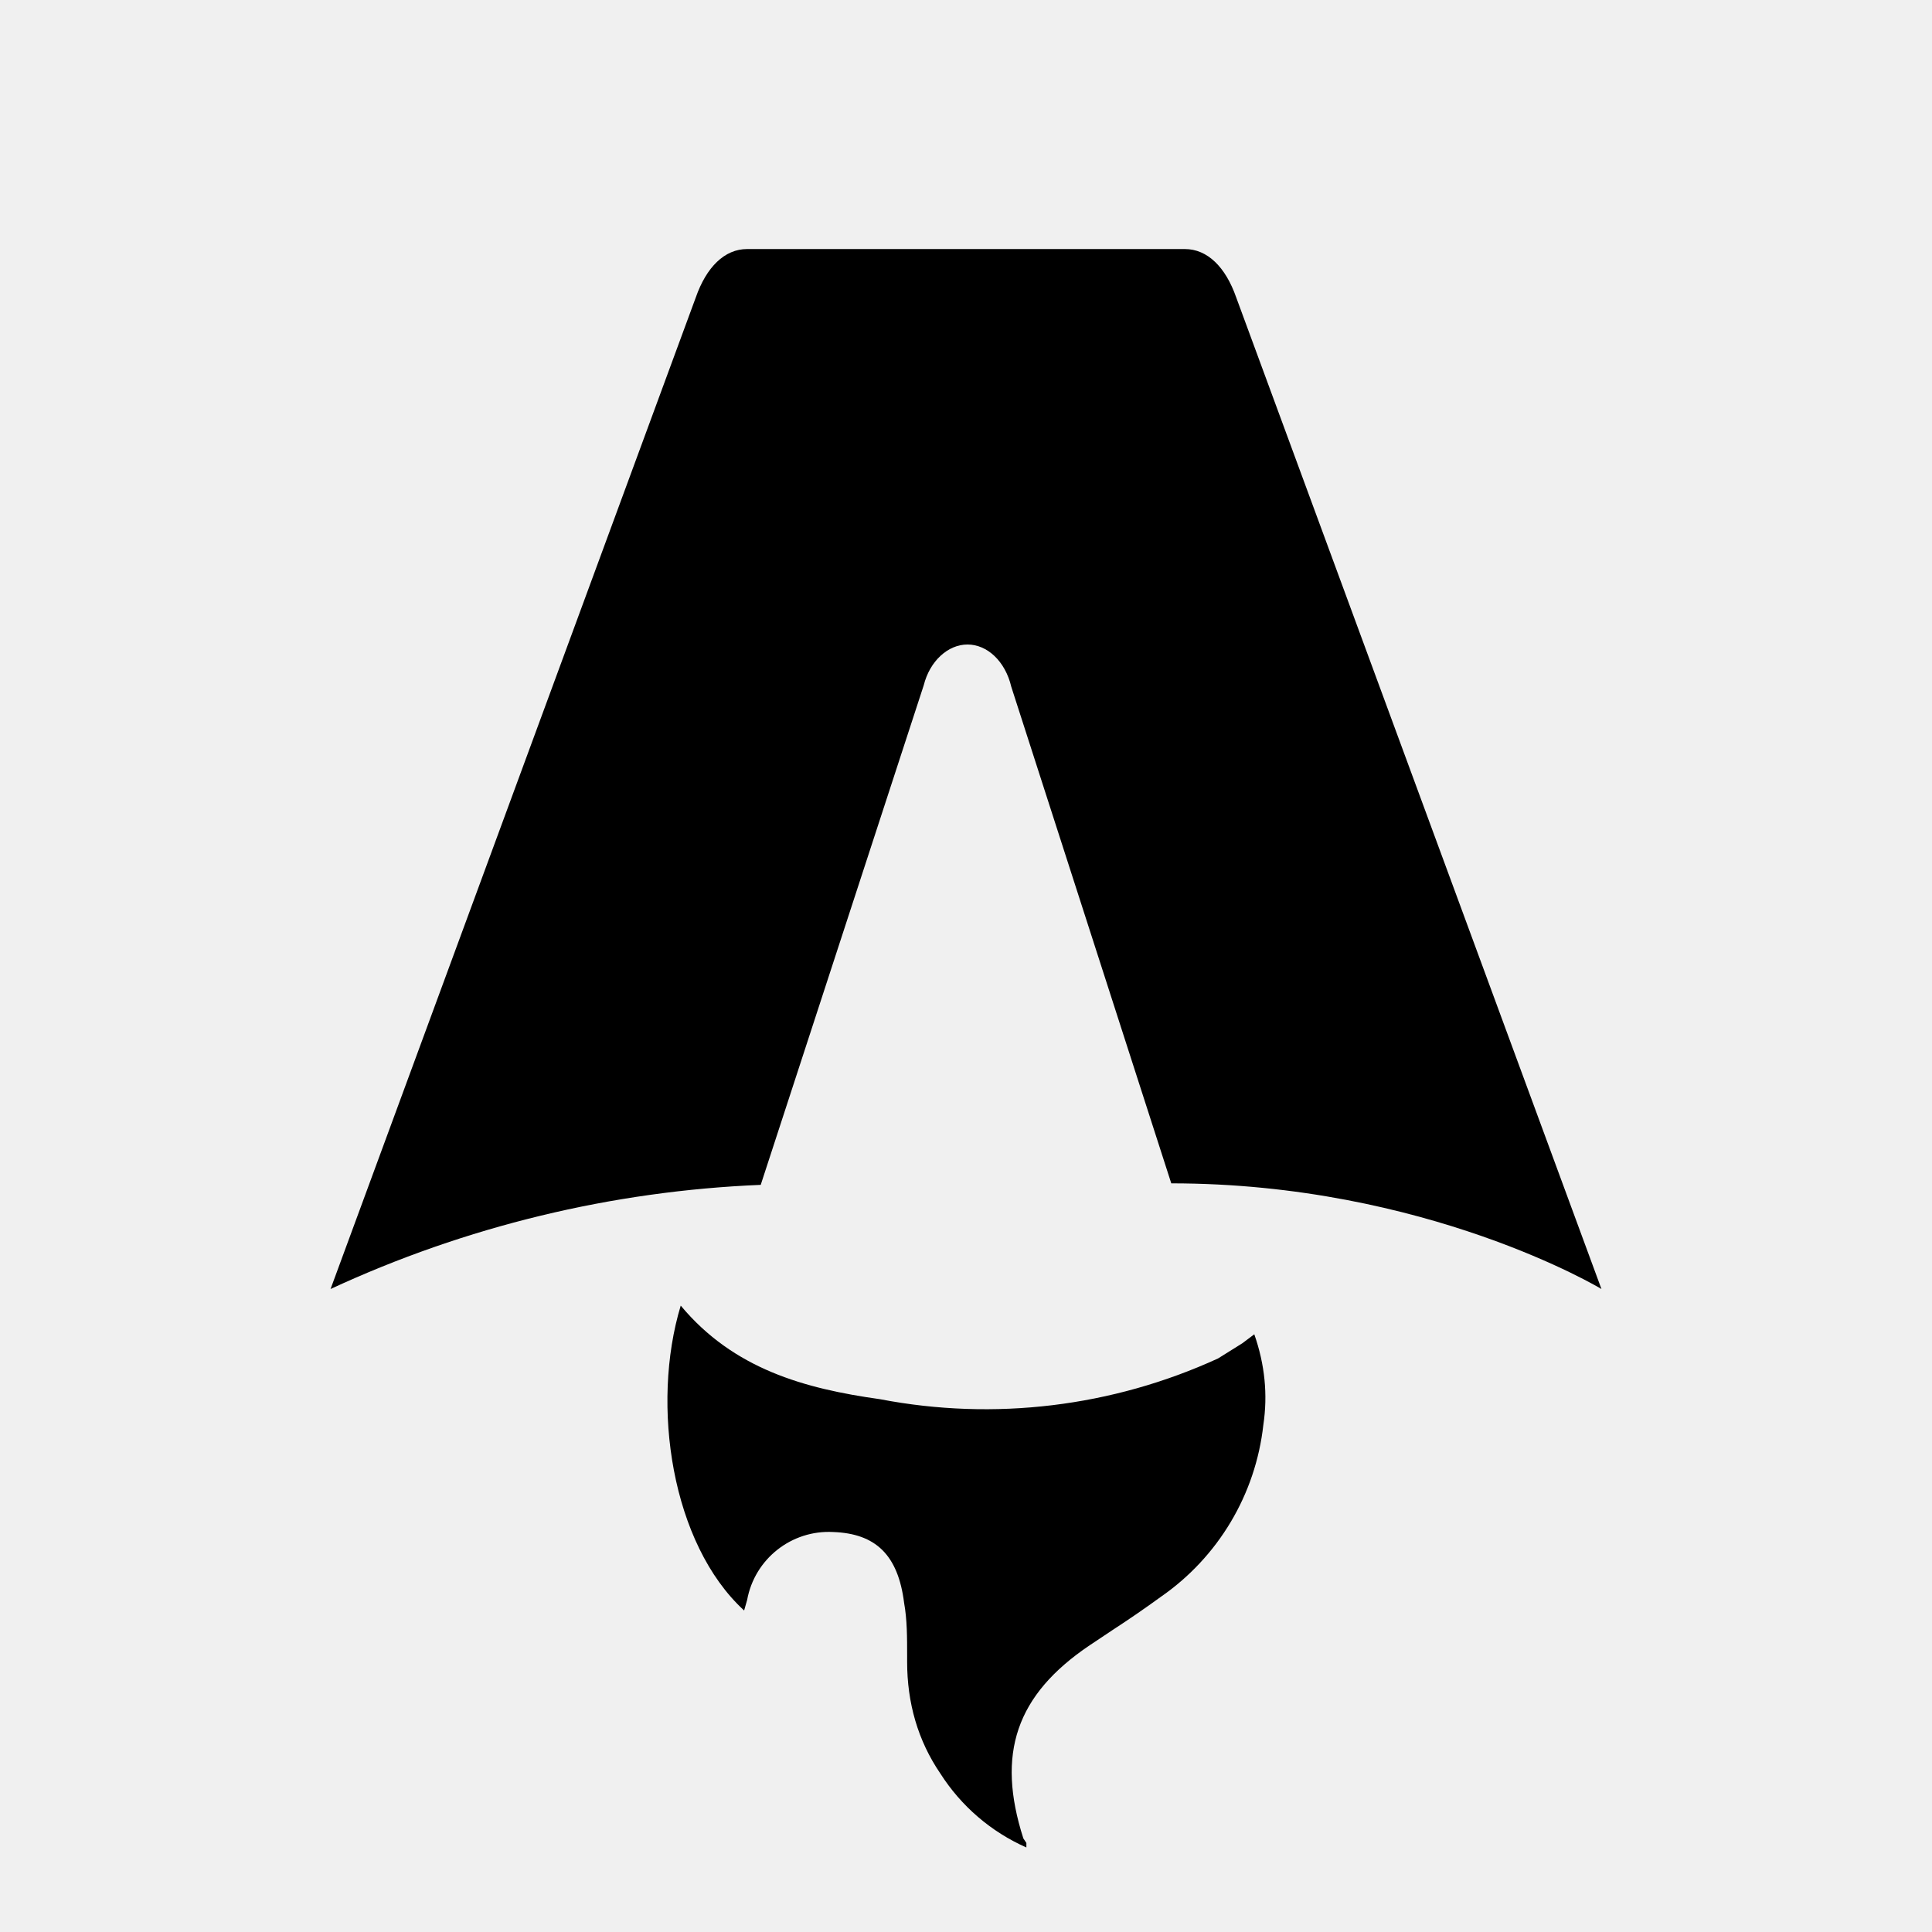
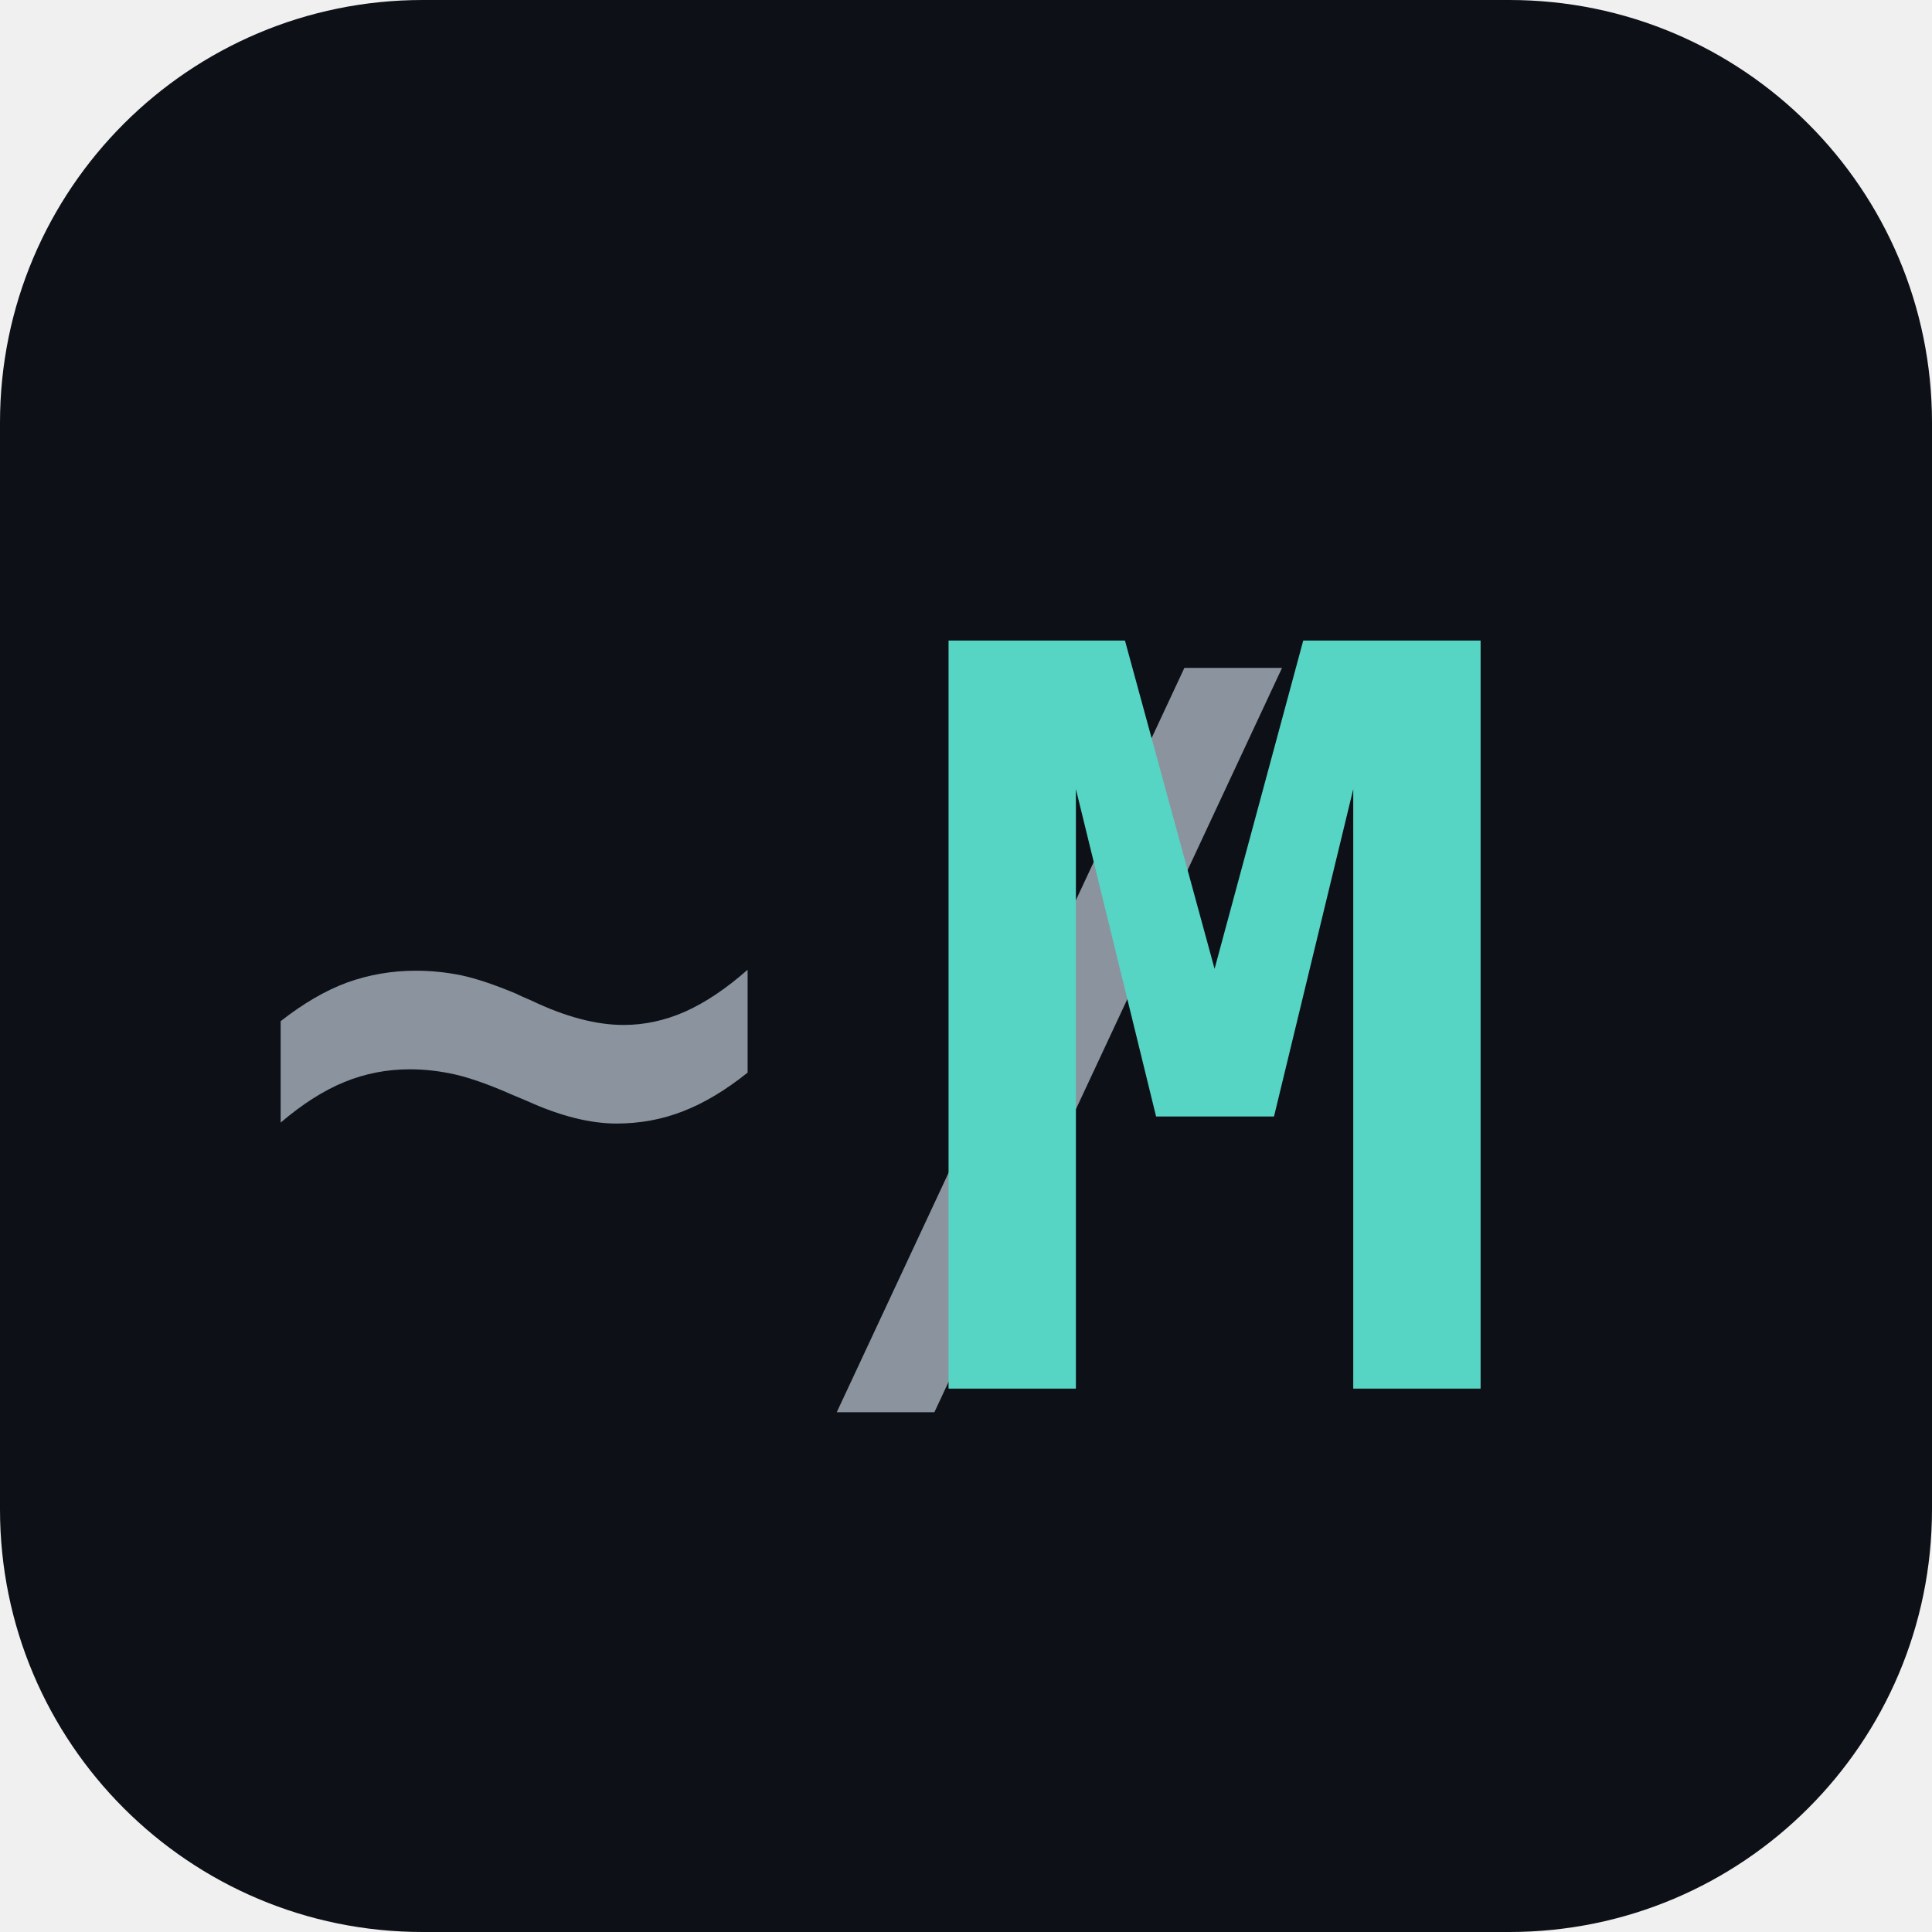
- <svg xmlns="http://www.w3.org/2000/svg" fill="none" viewBox="0 0 128 128">
-   <path d="M50.4 78.5a75.1 75.1 0 0 0-28.5 6.9l24.2-65.7c.7-2 1.9-3.2 3.4-3.2h29c1.5 0 2.7 1.2 3.4 3.2l24.2 65.7s-11.6-7-28.5-7L67 45.5c-.4-1.7-1.6-2.8-2.9-2.8-1.3 0-2.5 1.1-2.9 2.7L50.4 78.5Zm-1.1 28.2Zm-4.2-20.2c-2 6.6-.6 15.8 4.2 20.2a17.5 17.5 0 0 1 .2-.7 5.5 5.5 0 0 1 5.7-4.5c2.8.1 4.3 1.5 4.7 4.7.2 1.1.2 2.3.2 3.5v.4c0 2.7.7 5.2 2.2 7.4a13 13 0 0 0 5.7 4.9v-.3l-.2-.3c-1.8-5.6-.5-9.5 4.4-12.8l1.5-1a73 73 0 0 0 3.2-2.2 16 16 0 0 0 6.8-11.4c.3-2 .1-4-.6-6l-.8.6-1.6 1a37 37 0 0 1-22.4 2.7c-5-.7-9.7-2-13.2-6.2Z" />
-   <style>
-         path { fill: #000; }
-         @media (prefers-color-scheme: dark) {
-             path { fill: #FFF; }
-         }
-     </style>
+ <svg xmlns="http://www.w3.org/2000/svg" viewBox="0 0 64 64">
+   <rect width="64" height="64" rx="14" fill="#0d1117" />
+   <text x="8" y="44" font-family="ui-monospace, 'SF Mono', 'JetBrains Mono', monospace" font-weight="700" font-size="30" fill="#8b949e">~/</text>
+   <text x="30" y="46" font-family="ui-monospace, 'SF Mono', 'JetBrains Mono', monospace" font-weight="700" font-size="34" fill="#56d4c4">M</text>
</svg>
